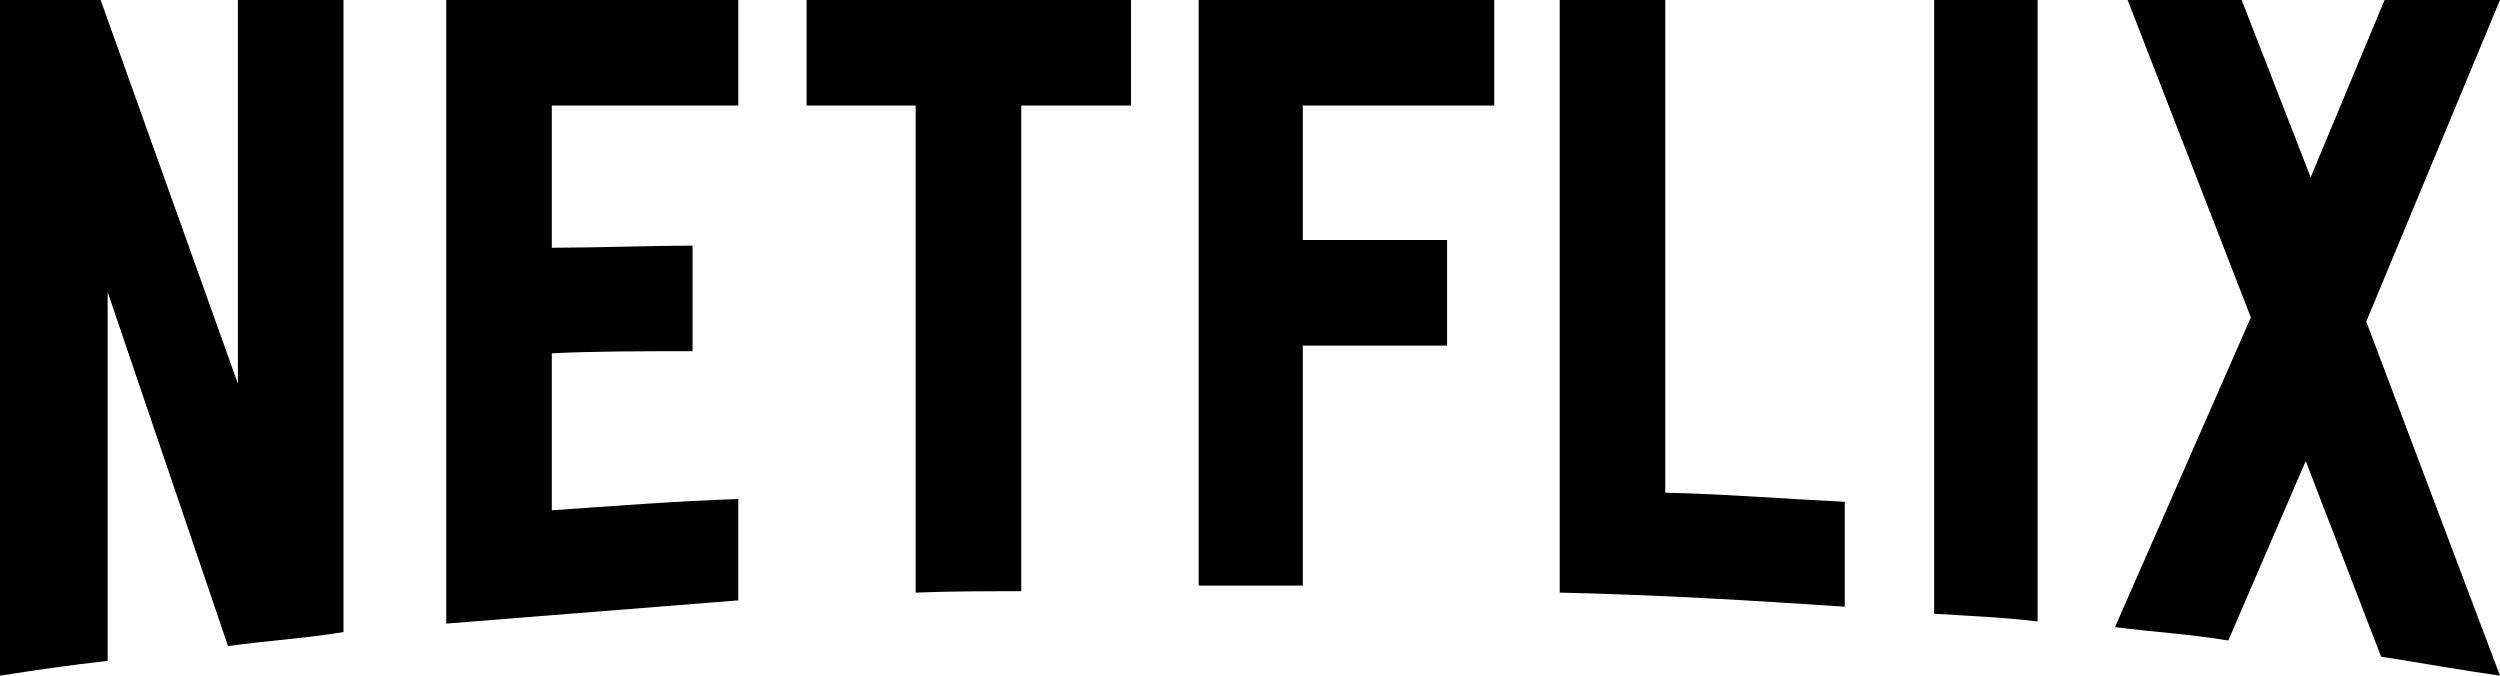
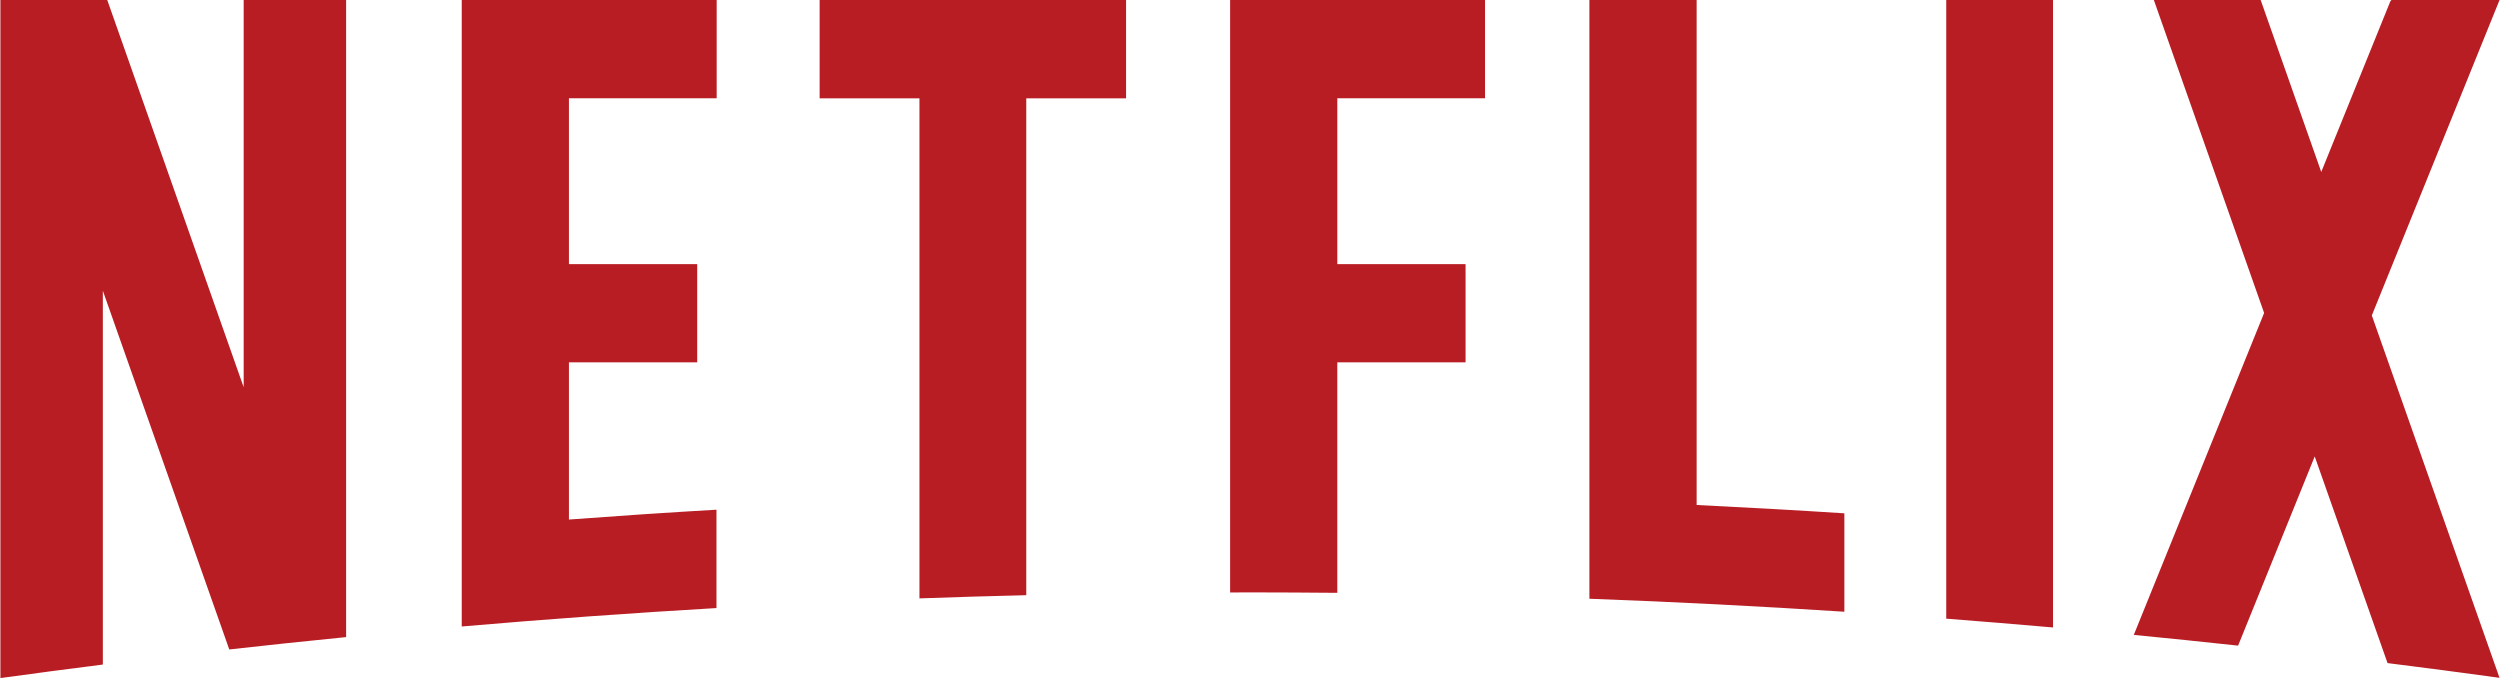
- <svg xmlns="http://www.w3.org/2000/svg" viewBox="0 0 111 30" class="svg-icon svg-icon-netflix-logo" focusable="false">
-   <g id="netflix-logo">
-     <path d="M105.062 14.28L111 30c-1.75-.25-3.499-.563-5.28-.845l-3.345-8.686-3.437 7.969c-1.687-.282-3.344-.376-5.031-.595l6.031-13.75L94.468 0h5.063l3.062 7.874L105.875 0h5.124l-5.937 14.28zM90.47 0h-4.594v27.25c1.5.094 3.062.156 4.594.343V0zm-8.563 26.937c-4.187-.281-8.375-.53-12.656-.625V0h4.687v21.875c2.688.062 5.375.28 7.969.405v4.657zM64.25 10.657v4.687h-6.406V26H53.22V0h13.125v4.687h-8.5v5.97h6.406zm-18.906-5.97V26.25c-1.563 0-3.156 0-4.688.062V4.687h-4.844V0h14.406v4.687h-4.874zM30.75 15.593c-2.062 0-4.5 0-6.25.095v6.968c2.75-.188 5.5-.406 8.281-.5v4.5l-12.968 1.032V0H32.78v4.687H24.5V11c1.813 0 4.594-.094 6.25-.094v4.688zM4.78 12.968v16.375C3.094 29.531 1.593 29.75 0 30V0h4.469l6.093 17.032V0h4.688v28.062c-1.656.282-3.344.376-5.125.625L4.78 12.968z" id="Fill-14" />
+ <svg xmlns="http://www.w3.org/2000/svg" width="2500" height="678" viewBox="0 0 300 81.387">
+   <g fill="#b81d24">
+     <path d="M256.09 76.212c4.178.405 8.354.84 12.52 1.29l9.198-22.712 8.743 24.807c4.486.562 8.97 1.152 13.44 1.768l-15.328-43.501L299.996 0H287.01l-.135.186-8.283 20.455L271.32.003h-12.822l13.237 37.565-15.644 38.644zM246.393 75.322V0h-12.817v74.265c4.275.33 8.552.684 12.817 1.056M150.113 71.11c3.46 0 6.916.026 10.366.054V43.492h15.397V31.708H160.48v-19.91h17.733V0h-30.6v71.12c.831 0 1.666-.013 2.5-.01M110.319 71.83c4.27-.152 8.544-.28 12.824-.384V11.8h11.98V.003H98.339V11.8h11.982v60.03h-.002zM12.295 79.772V34.897L27.471 77.96c4.667-.524 9.341-1.017 14.028-1.483V.001H29.201v46.483L12.825.001H0v81.384h.077c4.063-.562 8.14-1.096 12.218-1.613M85.98 11.797V.001H55.377V75.202a1100.584 1100.584 0 0 1 30.578-2.211V61.184c-5.916.344-11.82.74-17.71 1.181V43.497h15.397V31.706H68.245V11.797H85.98zM203.614 60.62V-.003h-12.873v71.876c10.24.376 20.44.9 30.606 1.56V61.619c-5.9-.381-11.81-.712-17.733-1" />
  </g>
</svg>
